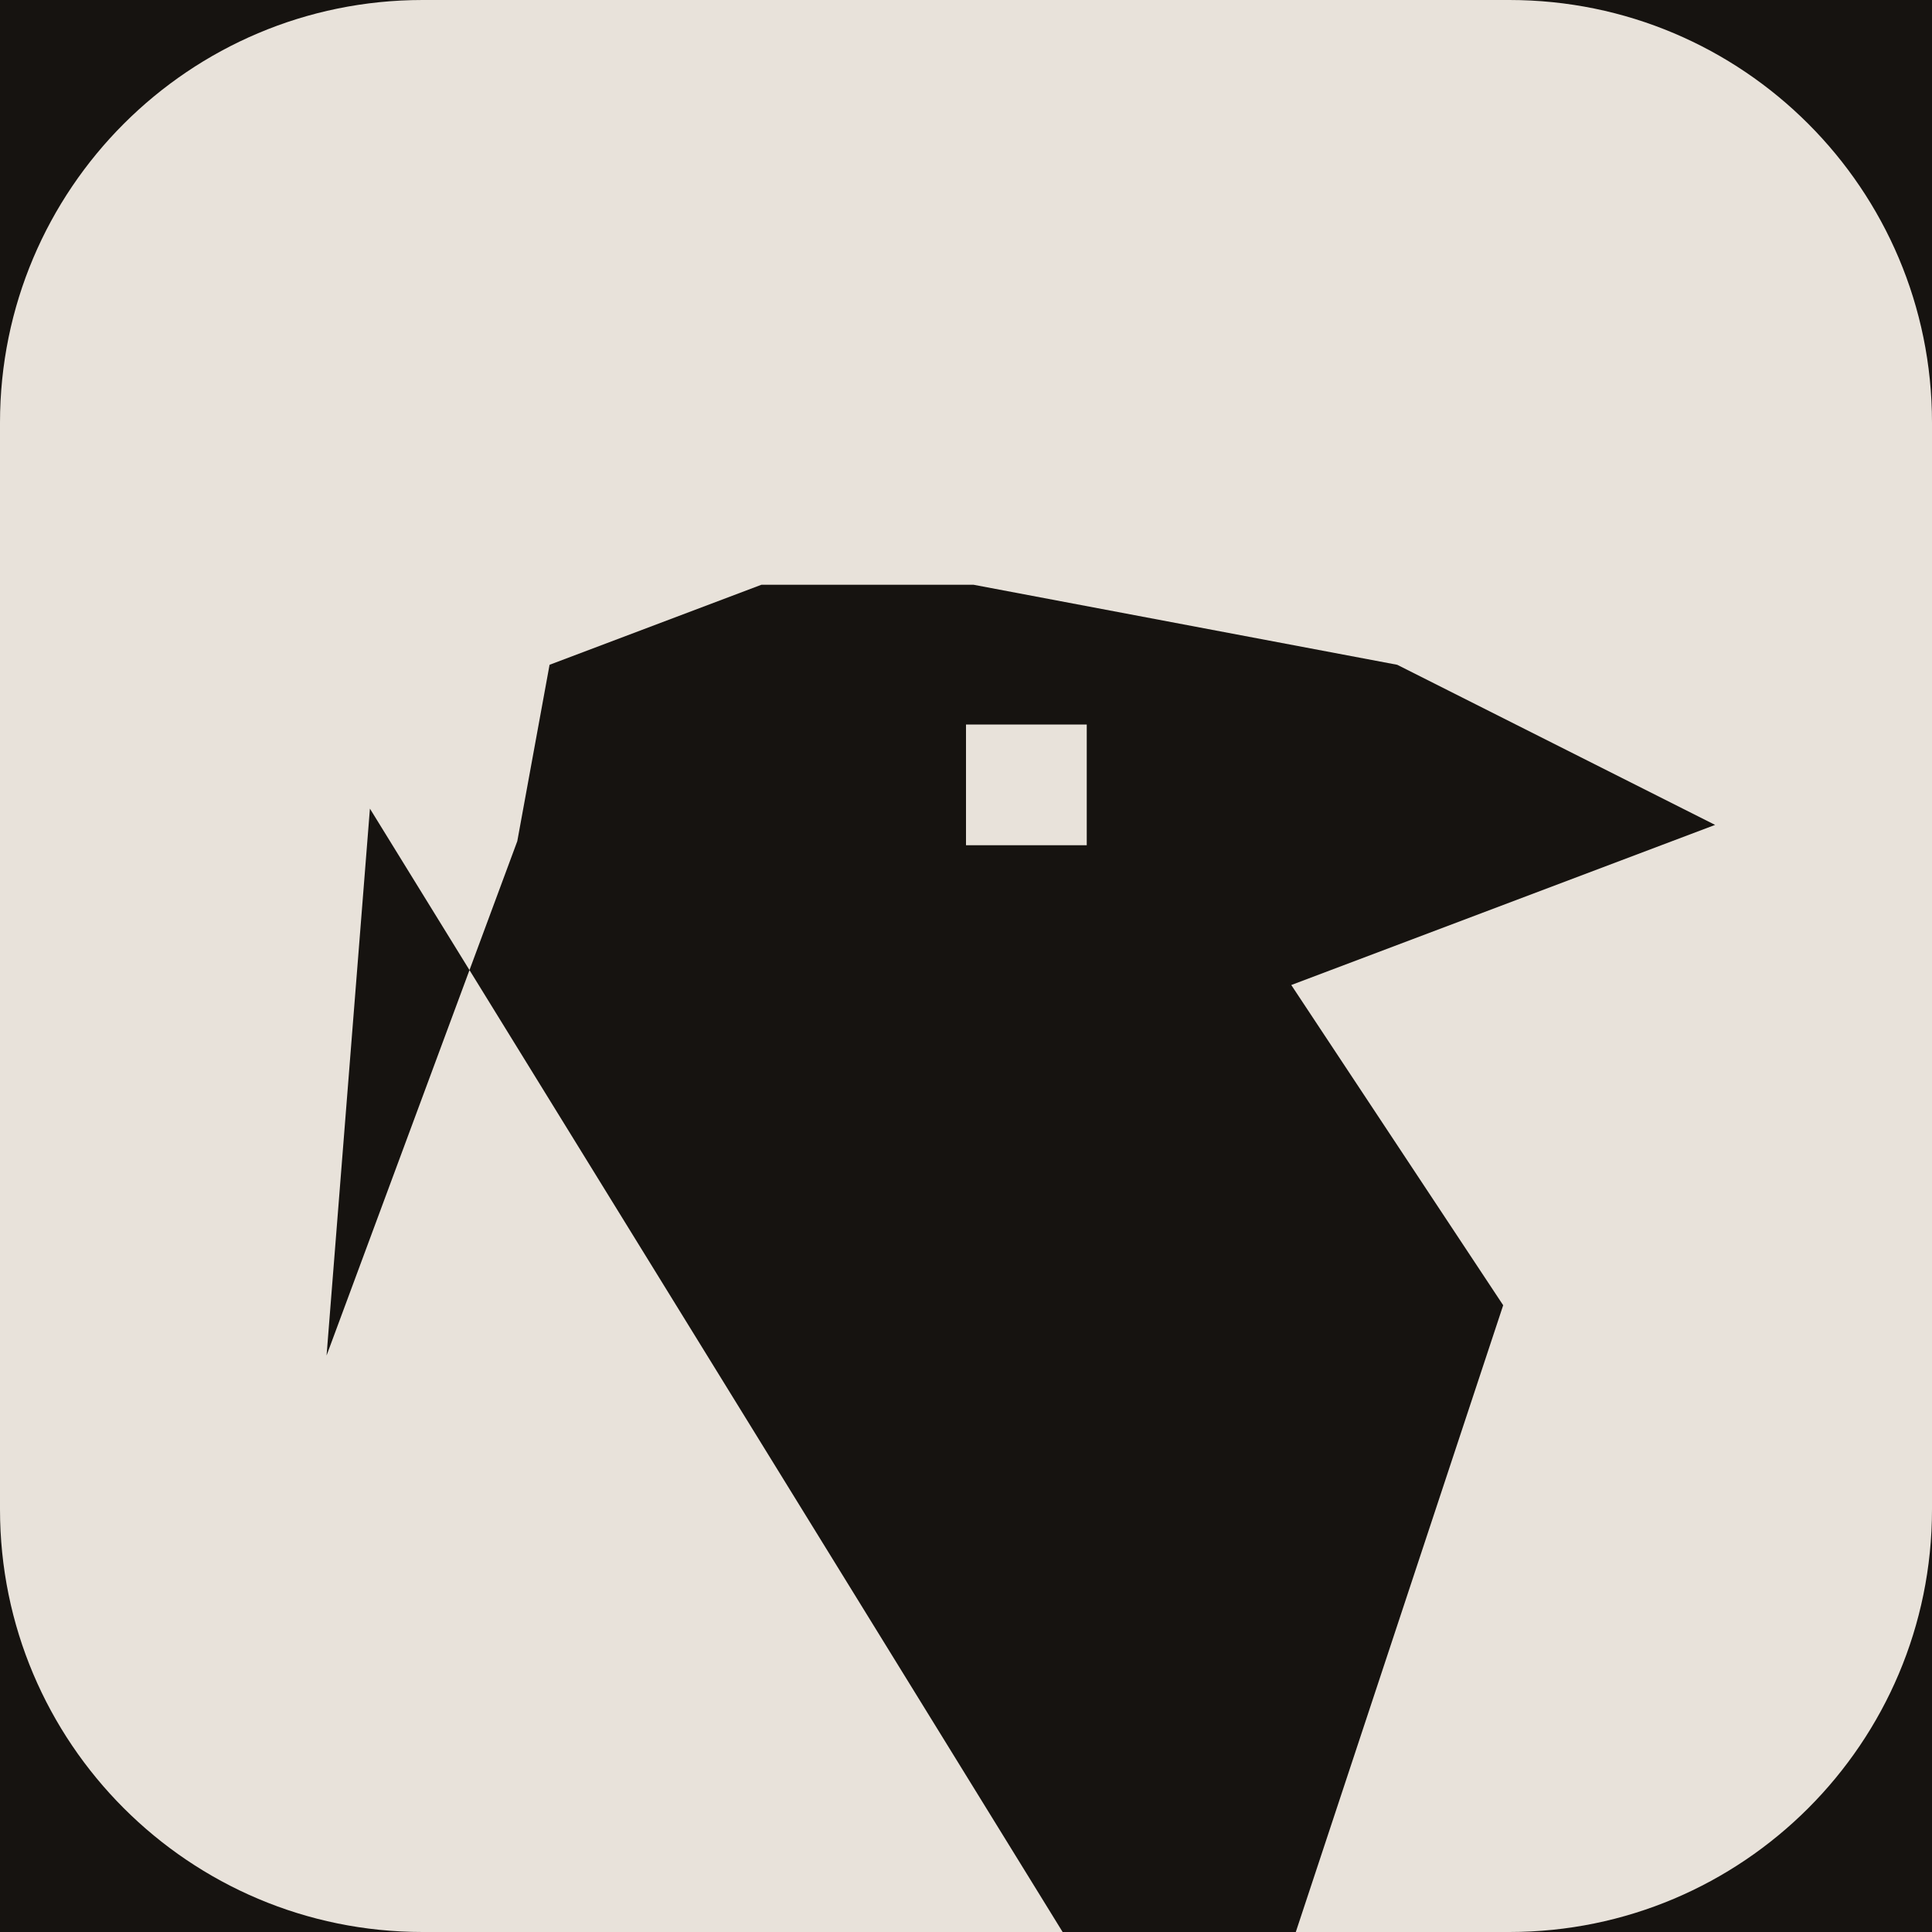
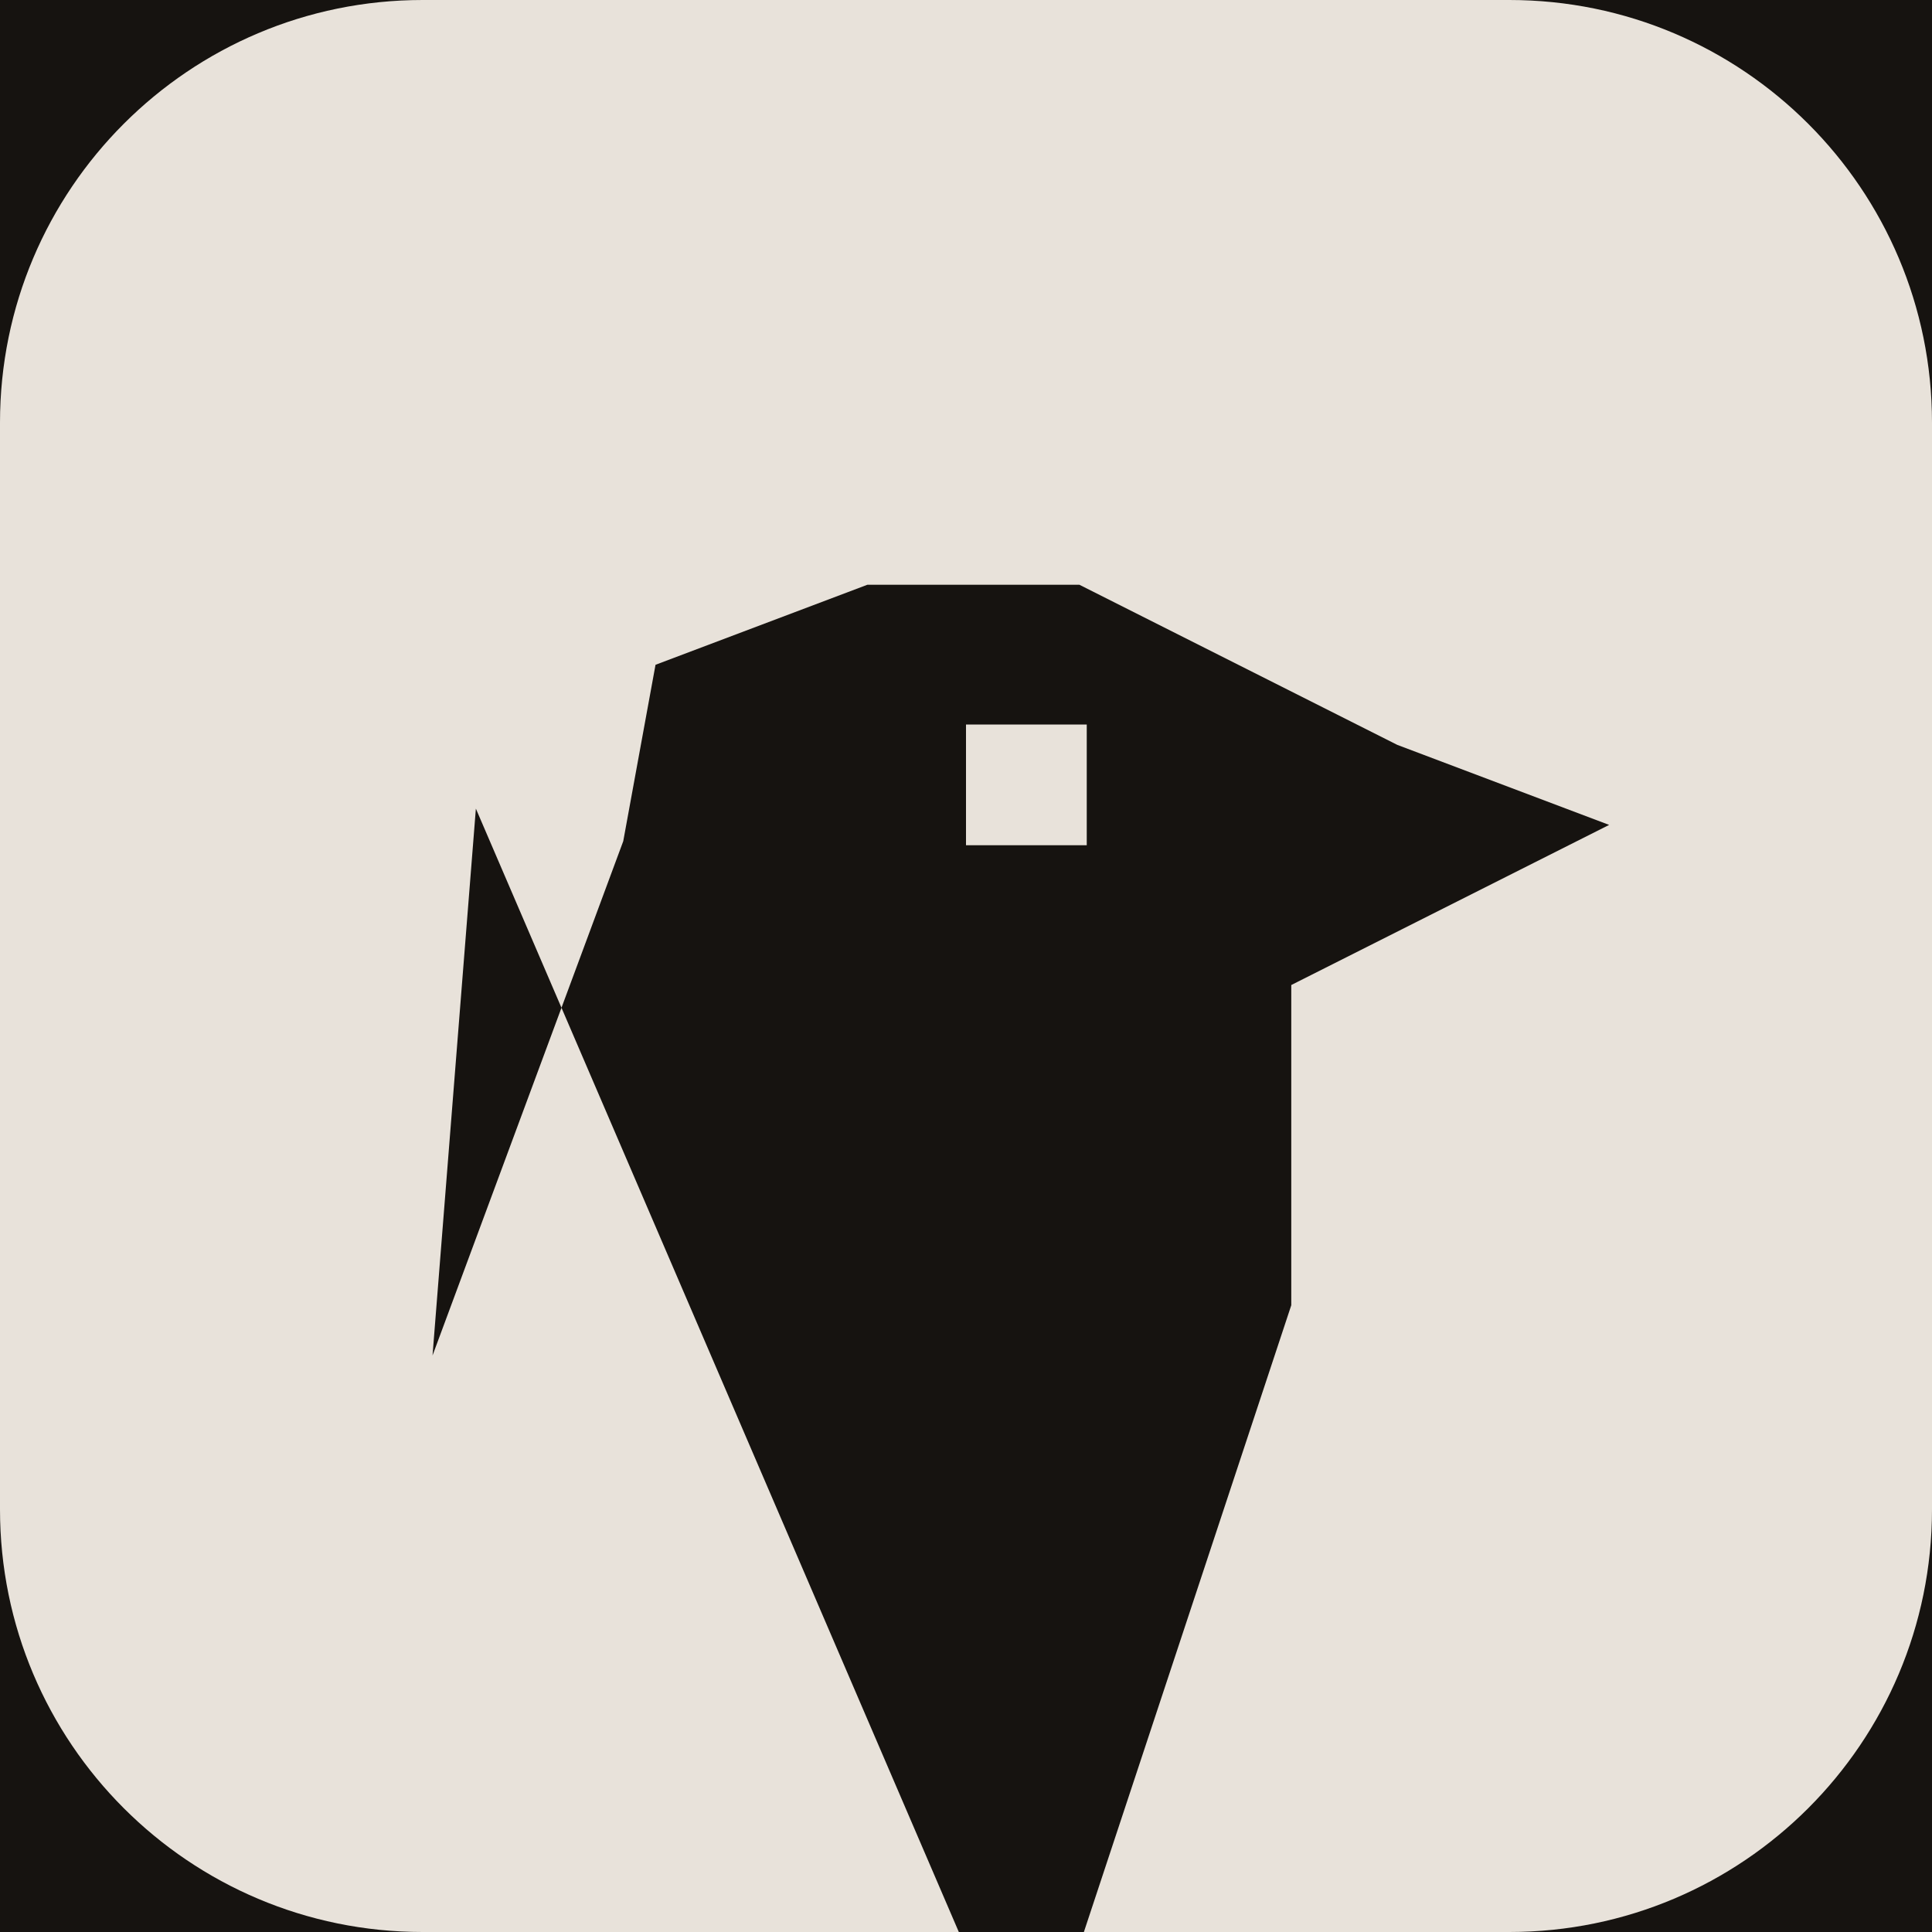
<svg xmlns="http://www.w3.org/2000/svg" width="512" height="512" viewBox="0 0 64 64">
  <rect width="64" height="64" fill="#161310" />
  <g>
-     <path fill="#E8E2DA" fill-rule="evenodd" d="M14,0 L50,0 A14,14 0 0 1 64,14 L64,50 A14,14 0 0 1 50,64 L42.925,64 L49.795,43.238 L42.775,32.63 L56.815,27.326 L46.285,22.022 L32.245,19.37 L25.225,19.37 L18.205,22.022 L17.136,27.865 L10.818,44.903 L12.254,26.787 L35.201,64 L14,64 A14,14 0 0 1 0,50 L0,14 A14,14 0 0 1 14,0 Z M32,24 h4 v4 h-4 Z" />
+     <path fill="#E8E2DA" fill-rule="evenodd" d="M14,0 L50,0 A14,14 0 0 1 64,14 L64,50 A14,14 0 0 1 50,64 L35.905,64 L42.775,43.238 L42.775,32.63 L53.305,27.326 L46.285,24.674 L35.755,19.37 L28.735,19.37 L21.715,22.022 L20.646,27.865 L14.328,44.903 L15.764,26.787 L31.762,64 L14,64 A14,14 0 0 1 0,50 L0,14 A14,14 0 0 1 14,0 Z M32,24 h4 v4 h-4 Z" />
  </g>
</svg>
